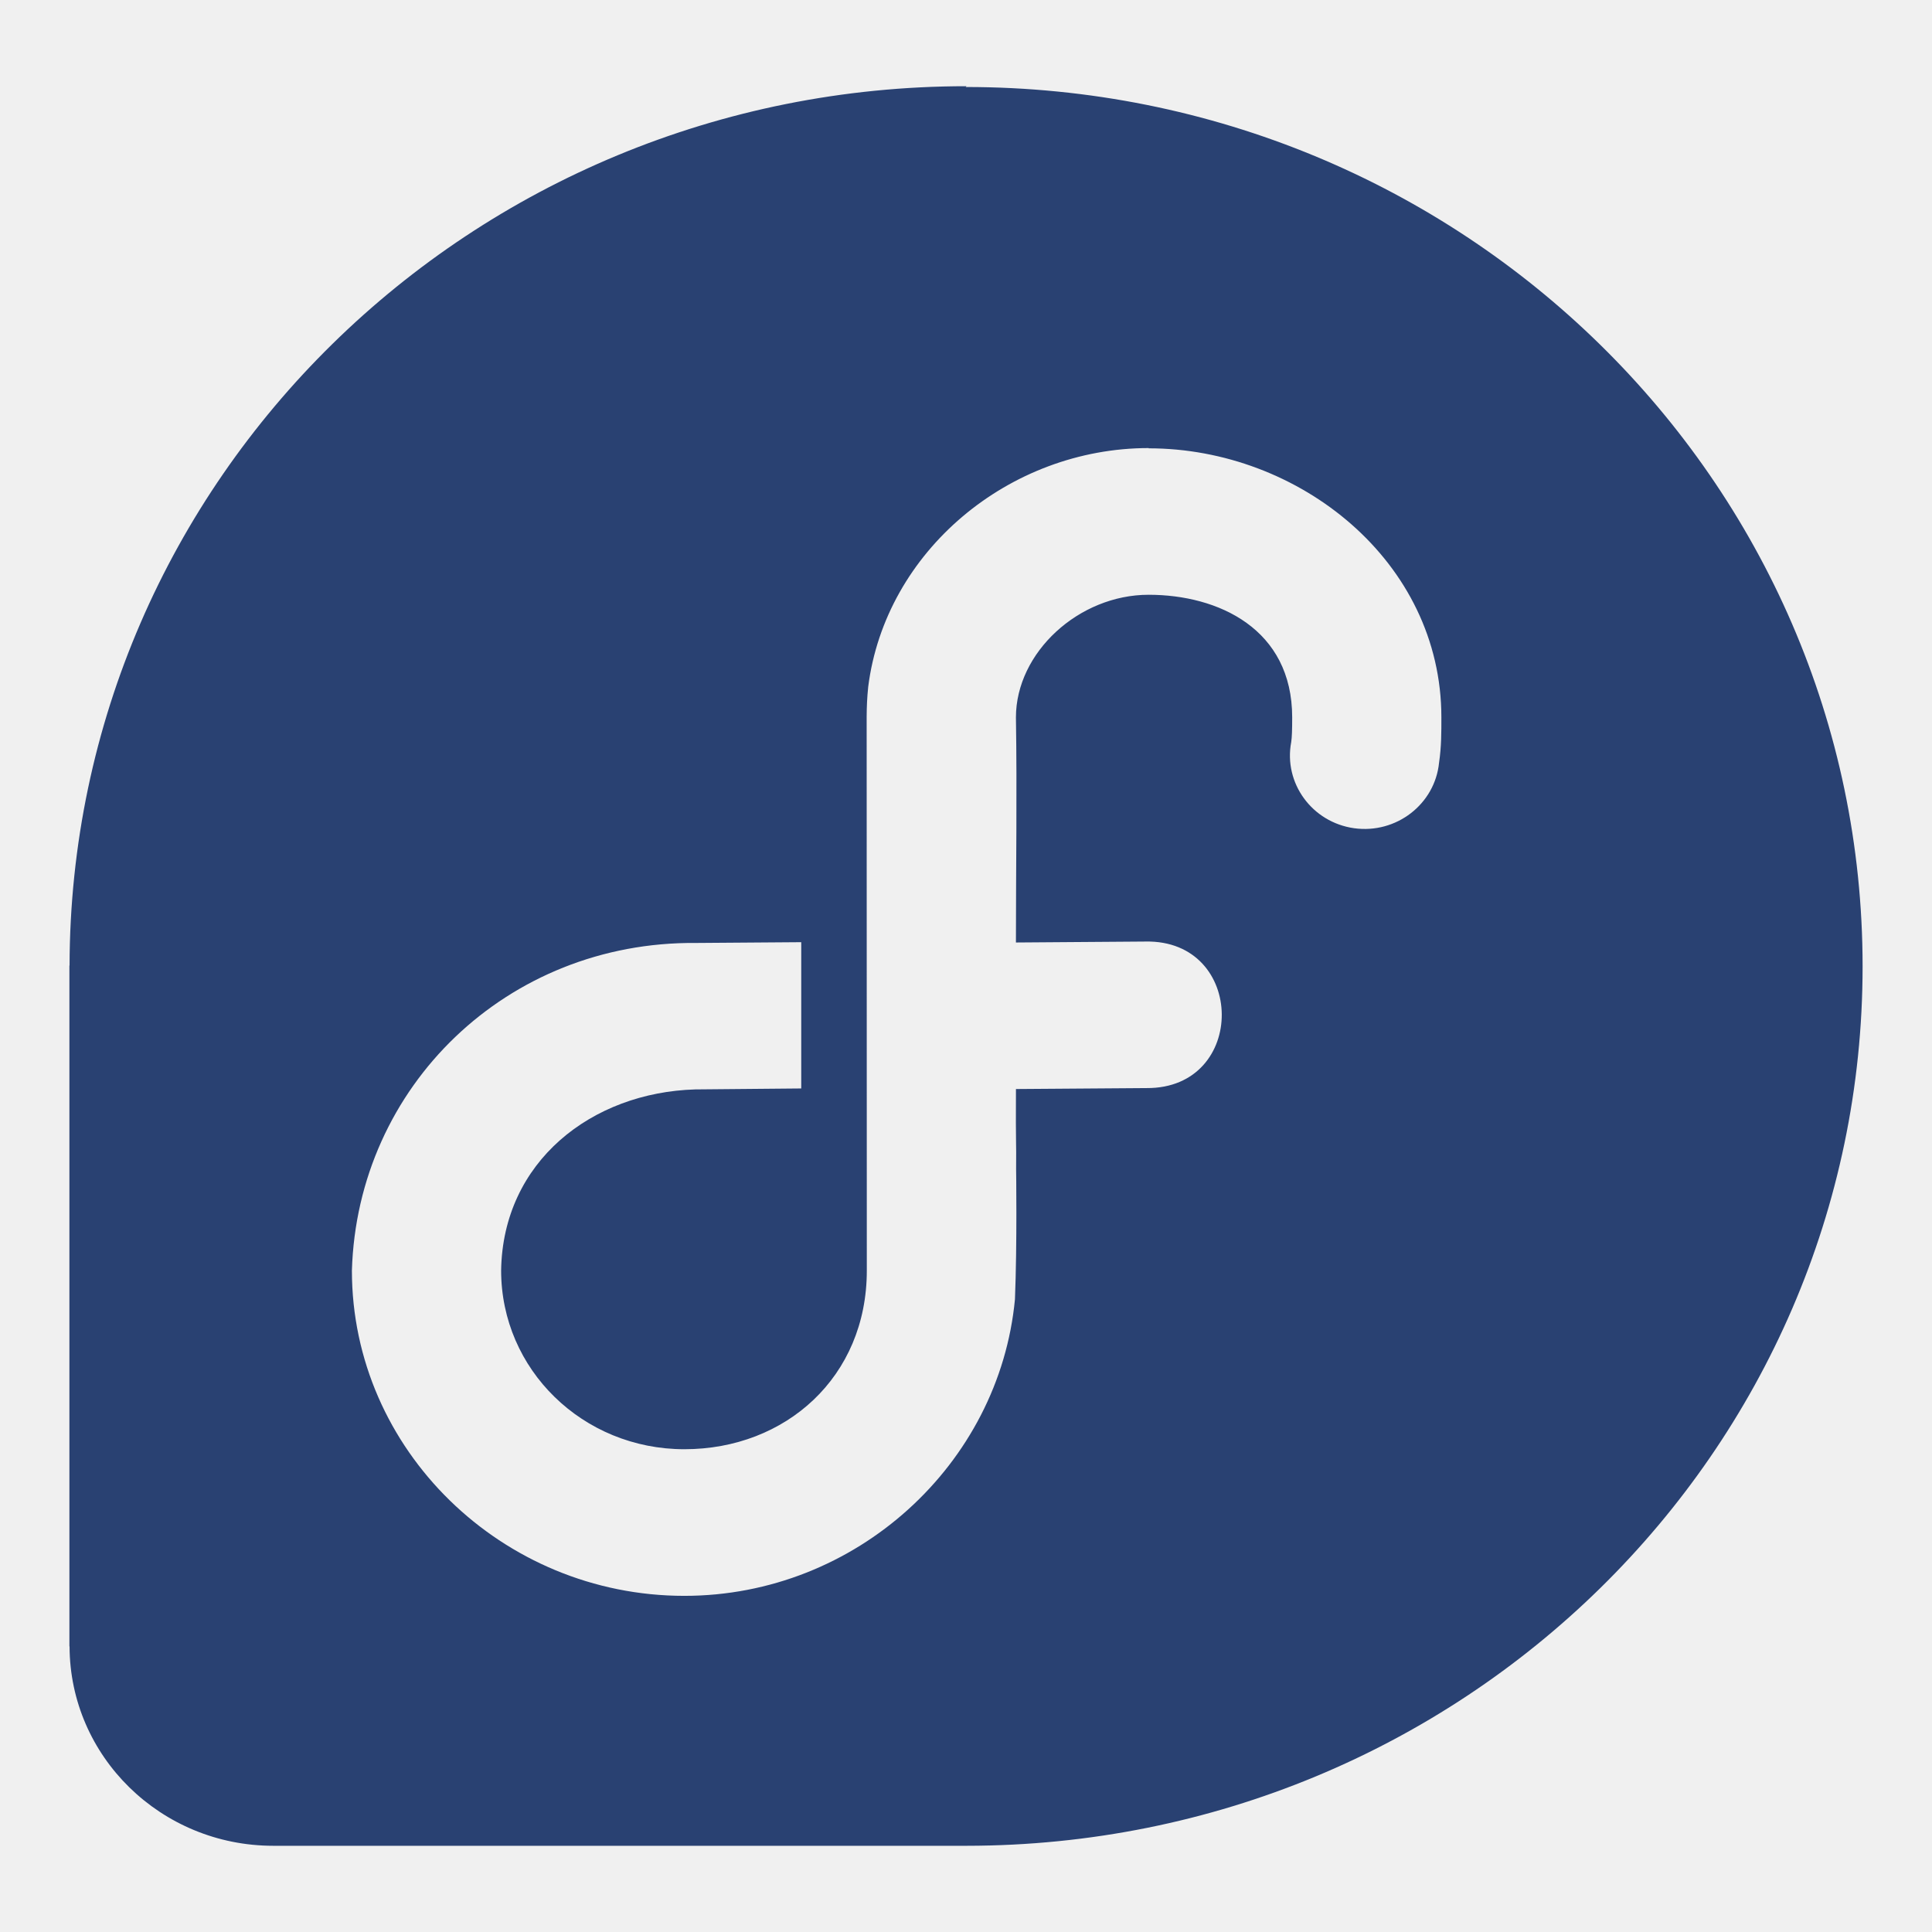
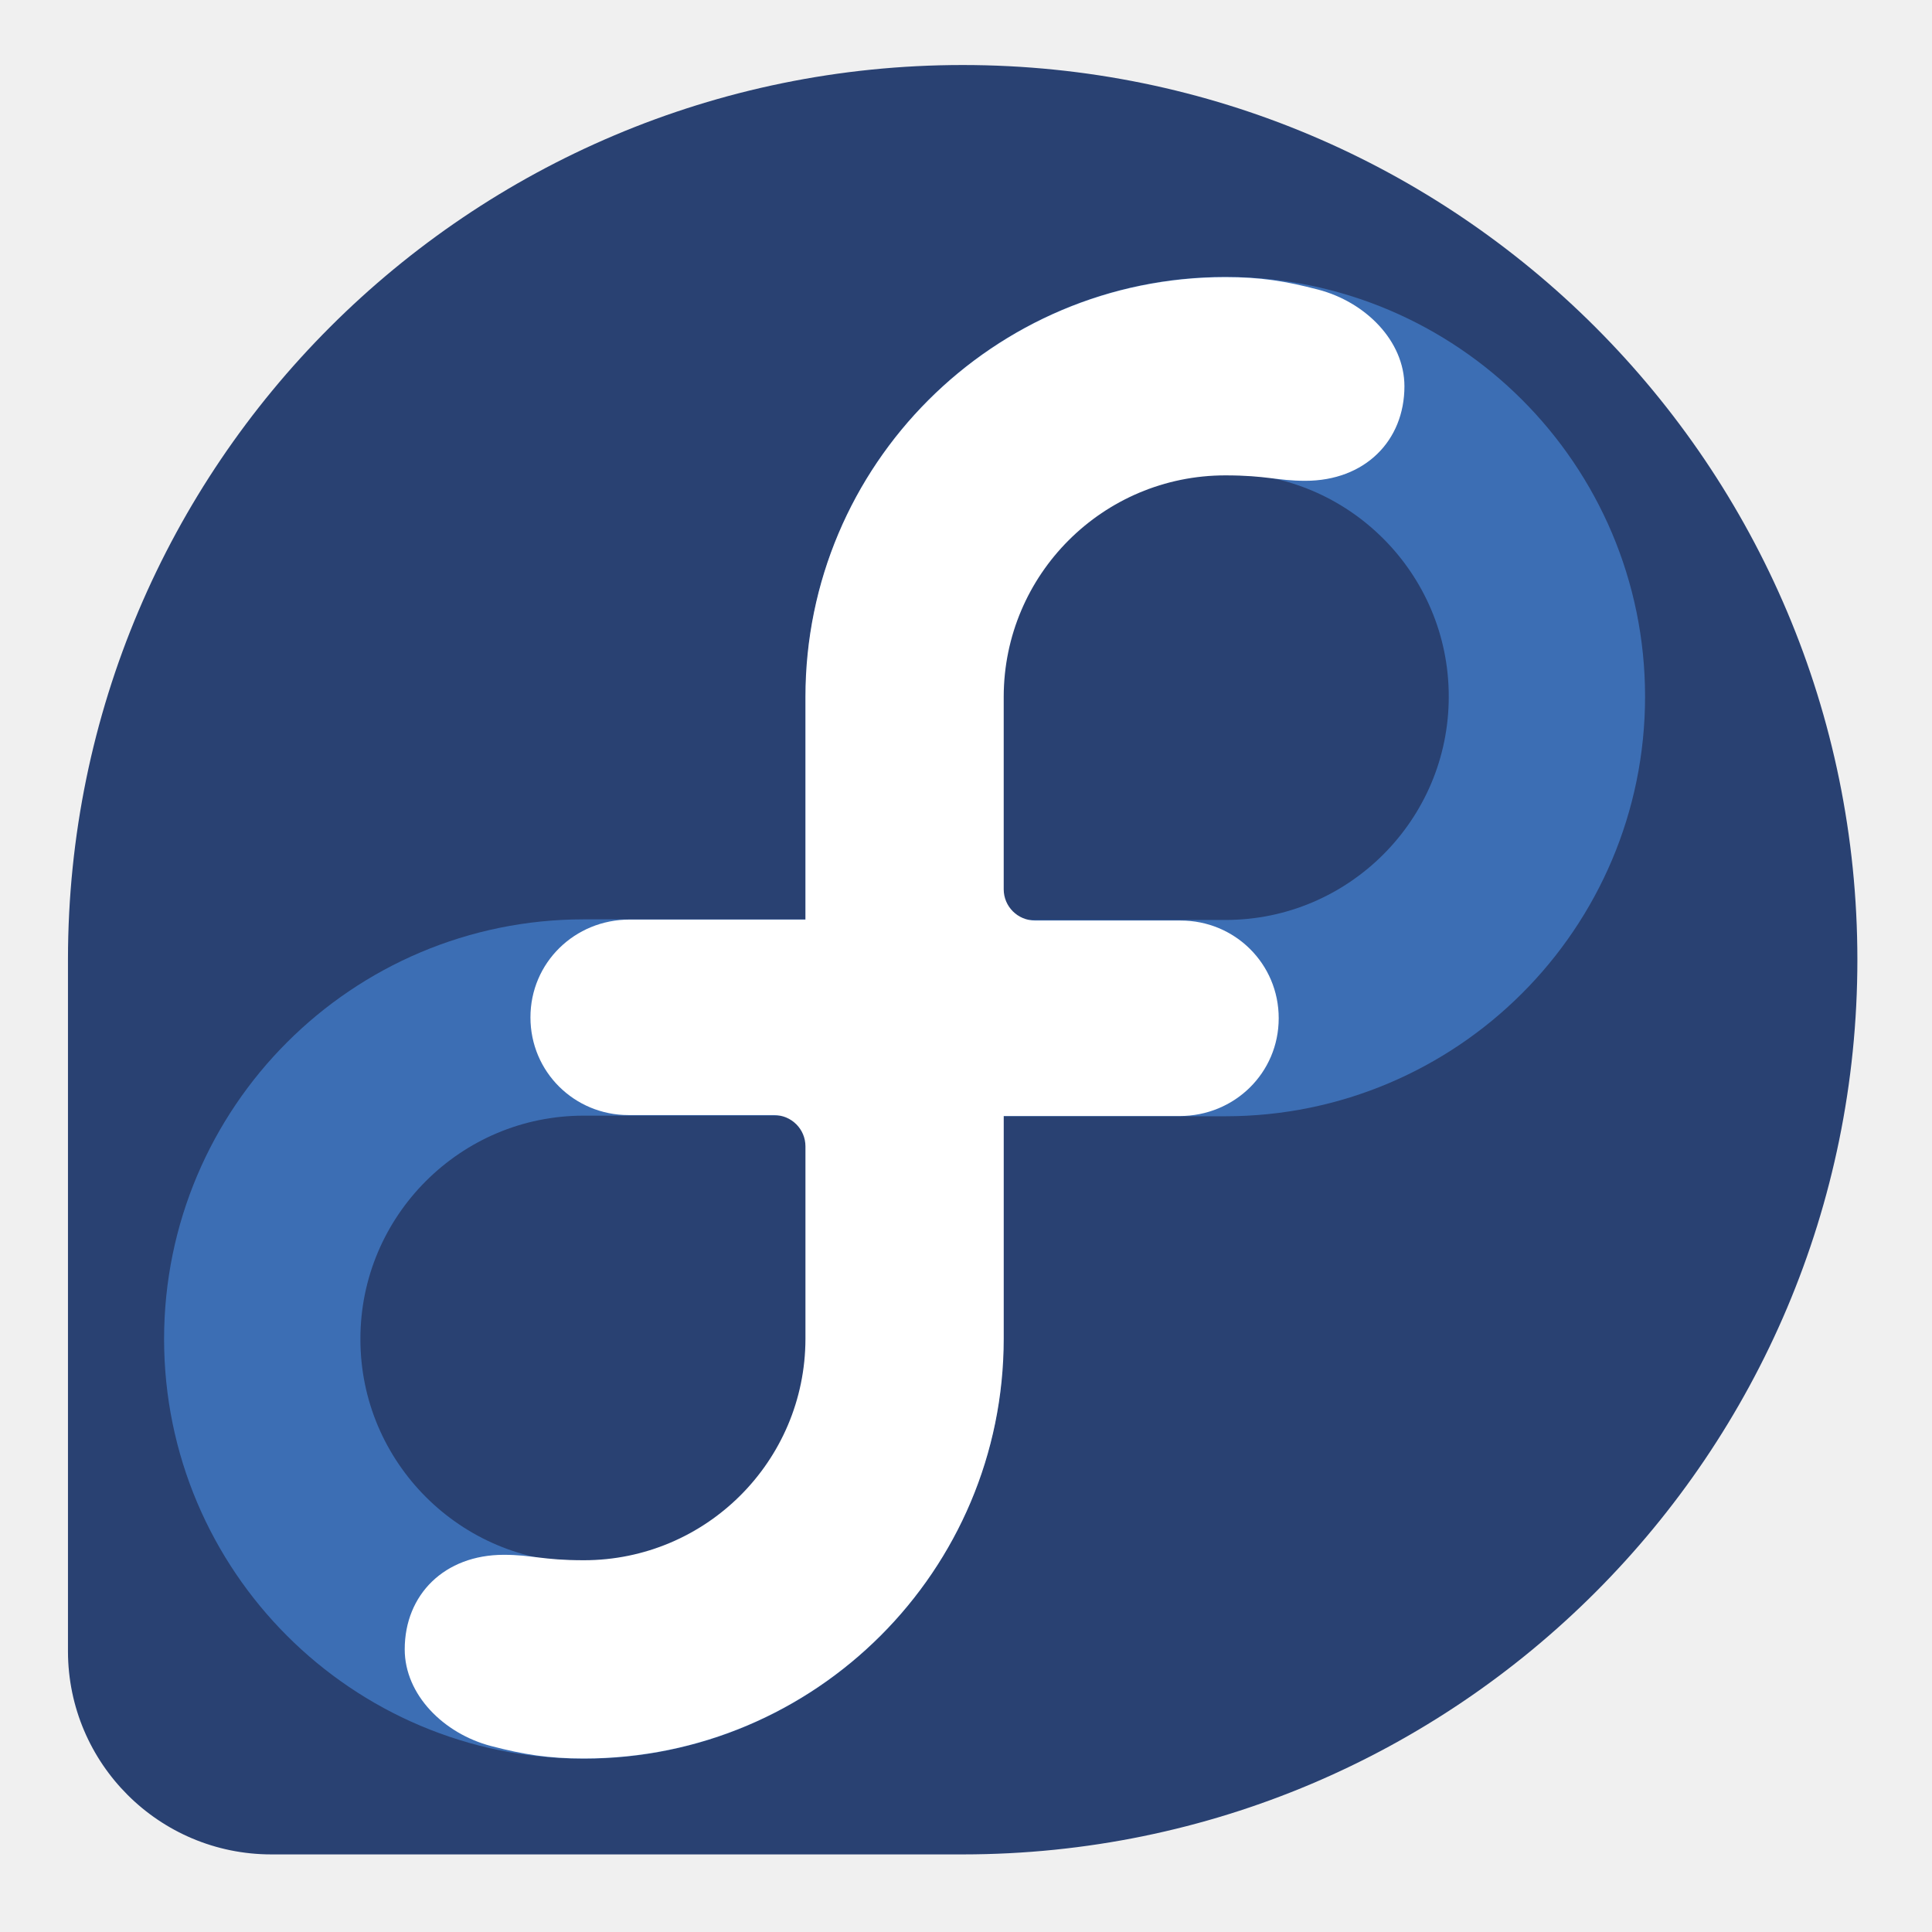
- <svg xmlns="http://www.w3.org/2000/svg" height="496" width="496" id="svg4" version="1.1" viewBox="0 0 496 496">
+ <svg xmlns="http://www.w3.org/2000/svg" xmlns:xlink="http://www.w3.org/1999/xlink" height="496" width="496" id="svg4" version="1.1" viewBox="0 0 496 496">
  <defs id="defs8" />
-   <path d="m 248.121,22.133 c -127.117,0 -230.038,101.032 -230.263,225.766 H 17.818 v 174.766 h 0.041 c 0.061,28.288 23.454,51.202 52.304,51.202 H 248.144 C 375.283,473.787 478.182,372.767 478.182,248.101 478.182,123.368 375.148,22.336 247.919,22.336 Z m 46.772,92.964 c 38.654,0 75.15,29.03 75.15,69.079 0,3.715 0.023,7.432 -0.597,11.644 -1.071,10.654 -10.998,18.311 -21.808,16.809 -10.809,-1.52 -18.145,-11.587 -16.145,-22.12 0.182,-1.202 0.248,-3.09 0.248,-6.334 0,-22.711 -18.945,-31.481 -36.856,-31.481 -17.906,0 -34.045,14.769 -34.067,31.481 0.309,19.323 0,38.497 0,57.791 l 33.235,-0.244 c 25.95,-0.527 26.242,37.8 0.299,37.62 l -33.528,0.244 c -0.081,15.543 0.121,12.732 0.041,20.56 0,0 0.281,19.01 -0.297,33.415 -4.012,42.32 -40.746,76.14 -84.887,76.14 -46.795,0 -85.337,-37.508 -85.337,-83.515 1.405,-47.312 39.869,-84.527 88.327,-84.1 l 27.029,-0.2 v 37.553 l -27.029,0.244 h -0.142 c -26.624,0.773 -49.448,18.511 -49.875,46.48 0,25.477 20.989,45.895 47.042,45.895 26.017,0 46.84,-18.567 46.84,-45.85 l -0.04,-142.228 c 0.023,-2.64 0.101,-4.738 0.397,-7.65 4.392,-34.787 36.114,-61.298 72.025,-61.298 z" style="fill:#294172;fill-opacity:1;stroke-width:2.249" id="path8" />
+   <g id="g23" transform="matrix(1.702726,0,0,1.702726,-14.16944,14.0585)">
+     <g id="g820" transform="matrix(1.013322,0,0,1.013322,18.19017,1.165792)">
+       <path d="m 266.626,133.506 c 0,-73.525 -59.604,-133.13 -133.128,-133.13 -73.491,0 -133.072,59.555 -133.124,133.036 V 236.433 c 0.04,16.684 13.571,30.191 30.266,30.191 h 102.912 c 73.5,-0.029 133.074,-59.613 133.074,-133.118" id="voice" style="fill:#294172" />
+       <path d="m 77.126,142.098 c 0,0 47.845,0 47.845,0 0,0 0,47.845 0,47.845 0,26.41 -21.434,47.845 -47.845,47.845 -26.41,0 -47.845,-21.434 -47.845,-47.845 0,-26.41 21.434,-47.845 47.845,-47.845 z" id="in" style="fill:none;stroke:#3c6eb4;stroke-width:29.21" />
+       <use transform="rotate(180,124.8558,142.1441)" id="finity" xlink:href="#in" x="0" y="0" width="100%" height="100%" />
+       <path d="m 139.607,127.529 v 62.346 c 0,34.504 -27.975,62.48 -62.481,62.48 -5.235,0 -8.956,-0.591 -13.802,-1.858 -7.066,-1.849 -12.84,-7.643 -12.843,-14.381 0,-8.145 5.912,-14.07 14.75,-14.07 4.206,0 5.733,0.808 11.895,0.808 18.192,0 32.948,-14.735 32.98,-32.927 v -28.657 c 0,-2.568 -2.087,-4.648 -4.659,-4.648 l -21.665,-0.004 c -8.072,0 -14.594,-6.438 -14.594,-14.533 -0.004,-8.145 6.589,-14.557 14.748,-14.557" id="free" style="fill:#ffffff" />
+       <use transform="rotate(180,124.8558,142.1441)" id="dom" xlink:href="#free" x="0" y="0" width="100%" height="100%" />
+     </g>
+   </g>
</svg>
